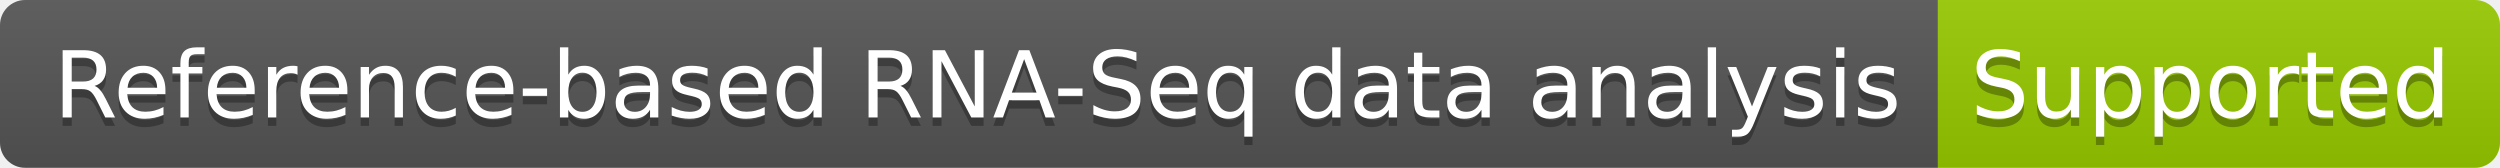
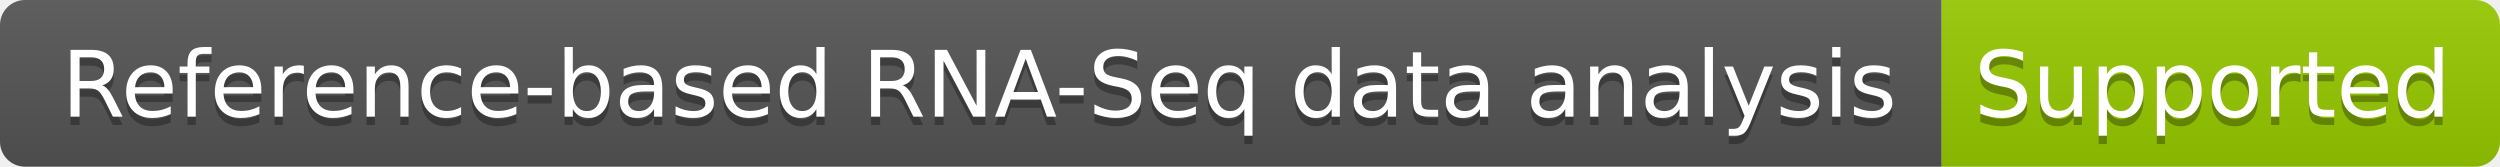
- <svg xmlns="http://www.w3.org/2000/svg" width="298" height="20">
+ <svg xmlns="http://www.w3.org/2000/svg" width="300" height="20">
  <linearGradient id="b" x2="0" y2="100%">
    <stop offset="0" stop-color="#bbb" stop-opacity=".1" />
    <stop offset="1" stop-opacity=".1" />
  </linearGradient>
  <clipPath id="a">
-     <rect width="298" height="20" rx="3" fill="#fff" />
+     <rect width="300" height="20" rx="3" fill="#fff" />
  </clipPath>
  <g clip-path="url(#a)">
-     <path fill="#555" d="M0 0h231v20H0z" />
-     <path fill="#97CA00" d="M231 0h67v20H231z" />
-     <path fill="url(#b)" d="M0 0h298v20H0z" />
+     <path fill="#555" d="M0 0h233v20H0z" />
+     <path fill="#97CA00" d="M233 0h67v20H233z" />
+     <path fill="url(#b)" d="M0 0h300v20H0z" />
  </g>
  <g fill="#fff" text-anchor="middle" font-family="DejaVu Sans,Verdana,Geneva,sans-serif" font-size="110">
-     <text x="1165" y="150" fill="#010101" fill-opacity=".3" transform="scale(.1)" textLength="2210">Reference-based RNA-Seq data analysis</text>
-     <text x="1165" y="140" transform="scale(.1)" textLength="2210">Reference-based RNA-Seq data analysis</text>
-     <text x="2635" y="150" fill="#010101" fill-opacity=".3" transform="scale(.1)" textLength="570">Supported</text>
-     <text x="2635" y="140" transform="scale(.1)" textLength="570">Supported</text>
+     <text x="1175" y="150" fill="#010101" fill-opacity=".3" transform="scale(.1)" textLength="2230">Reference-based RNA-Seq data analysis</text>
+     <text x="1175" y="140" transform="scale(.1)" textLength="2230">Reference-based RNA-Seq data analysis</text>
+     <text x="2655" y="150" fill="#010101" fill-opacity=".3" transform="scale(.1)" textLength="570">Supported</text>
+     <text x="2655" y="140" transform="scale(.1)" textLength="570">Supported</text>
  </g>
</svg>
